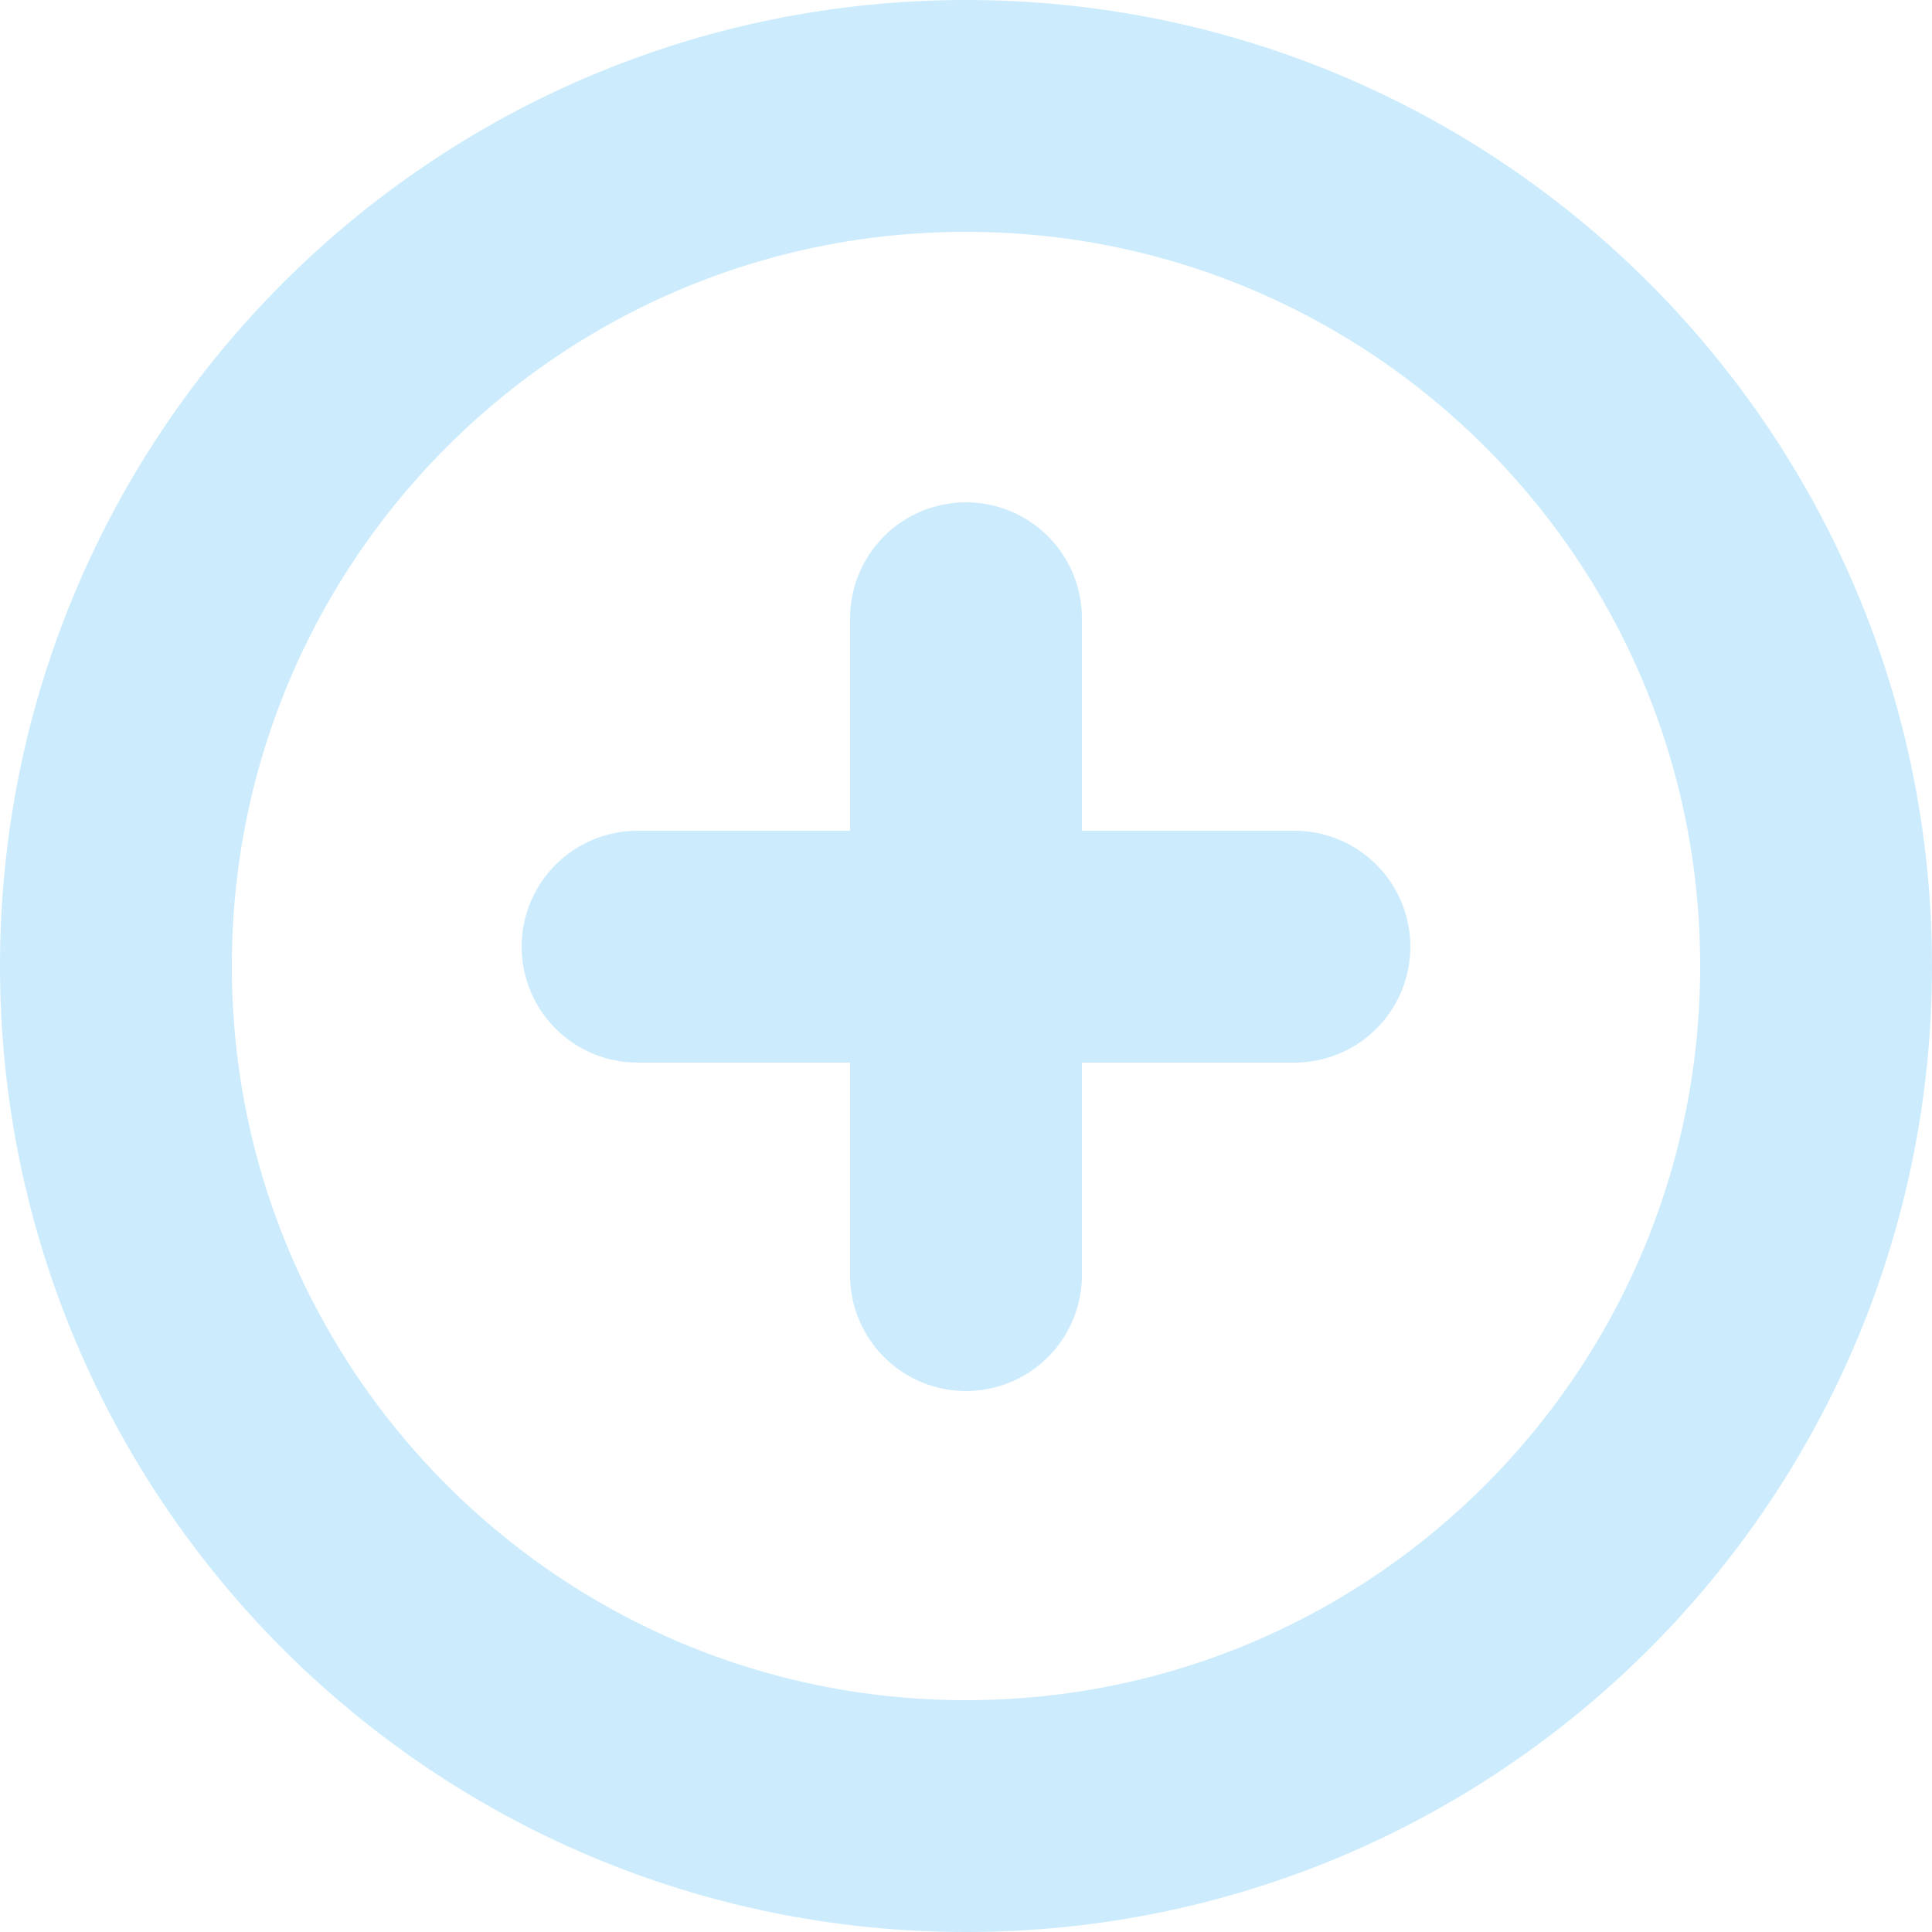
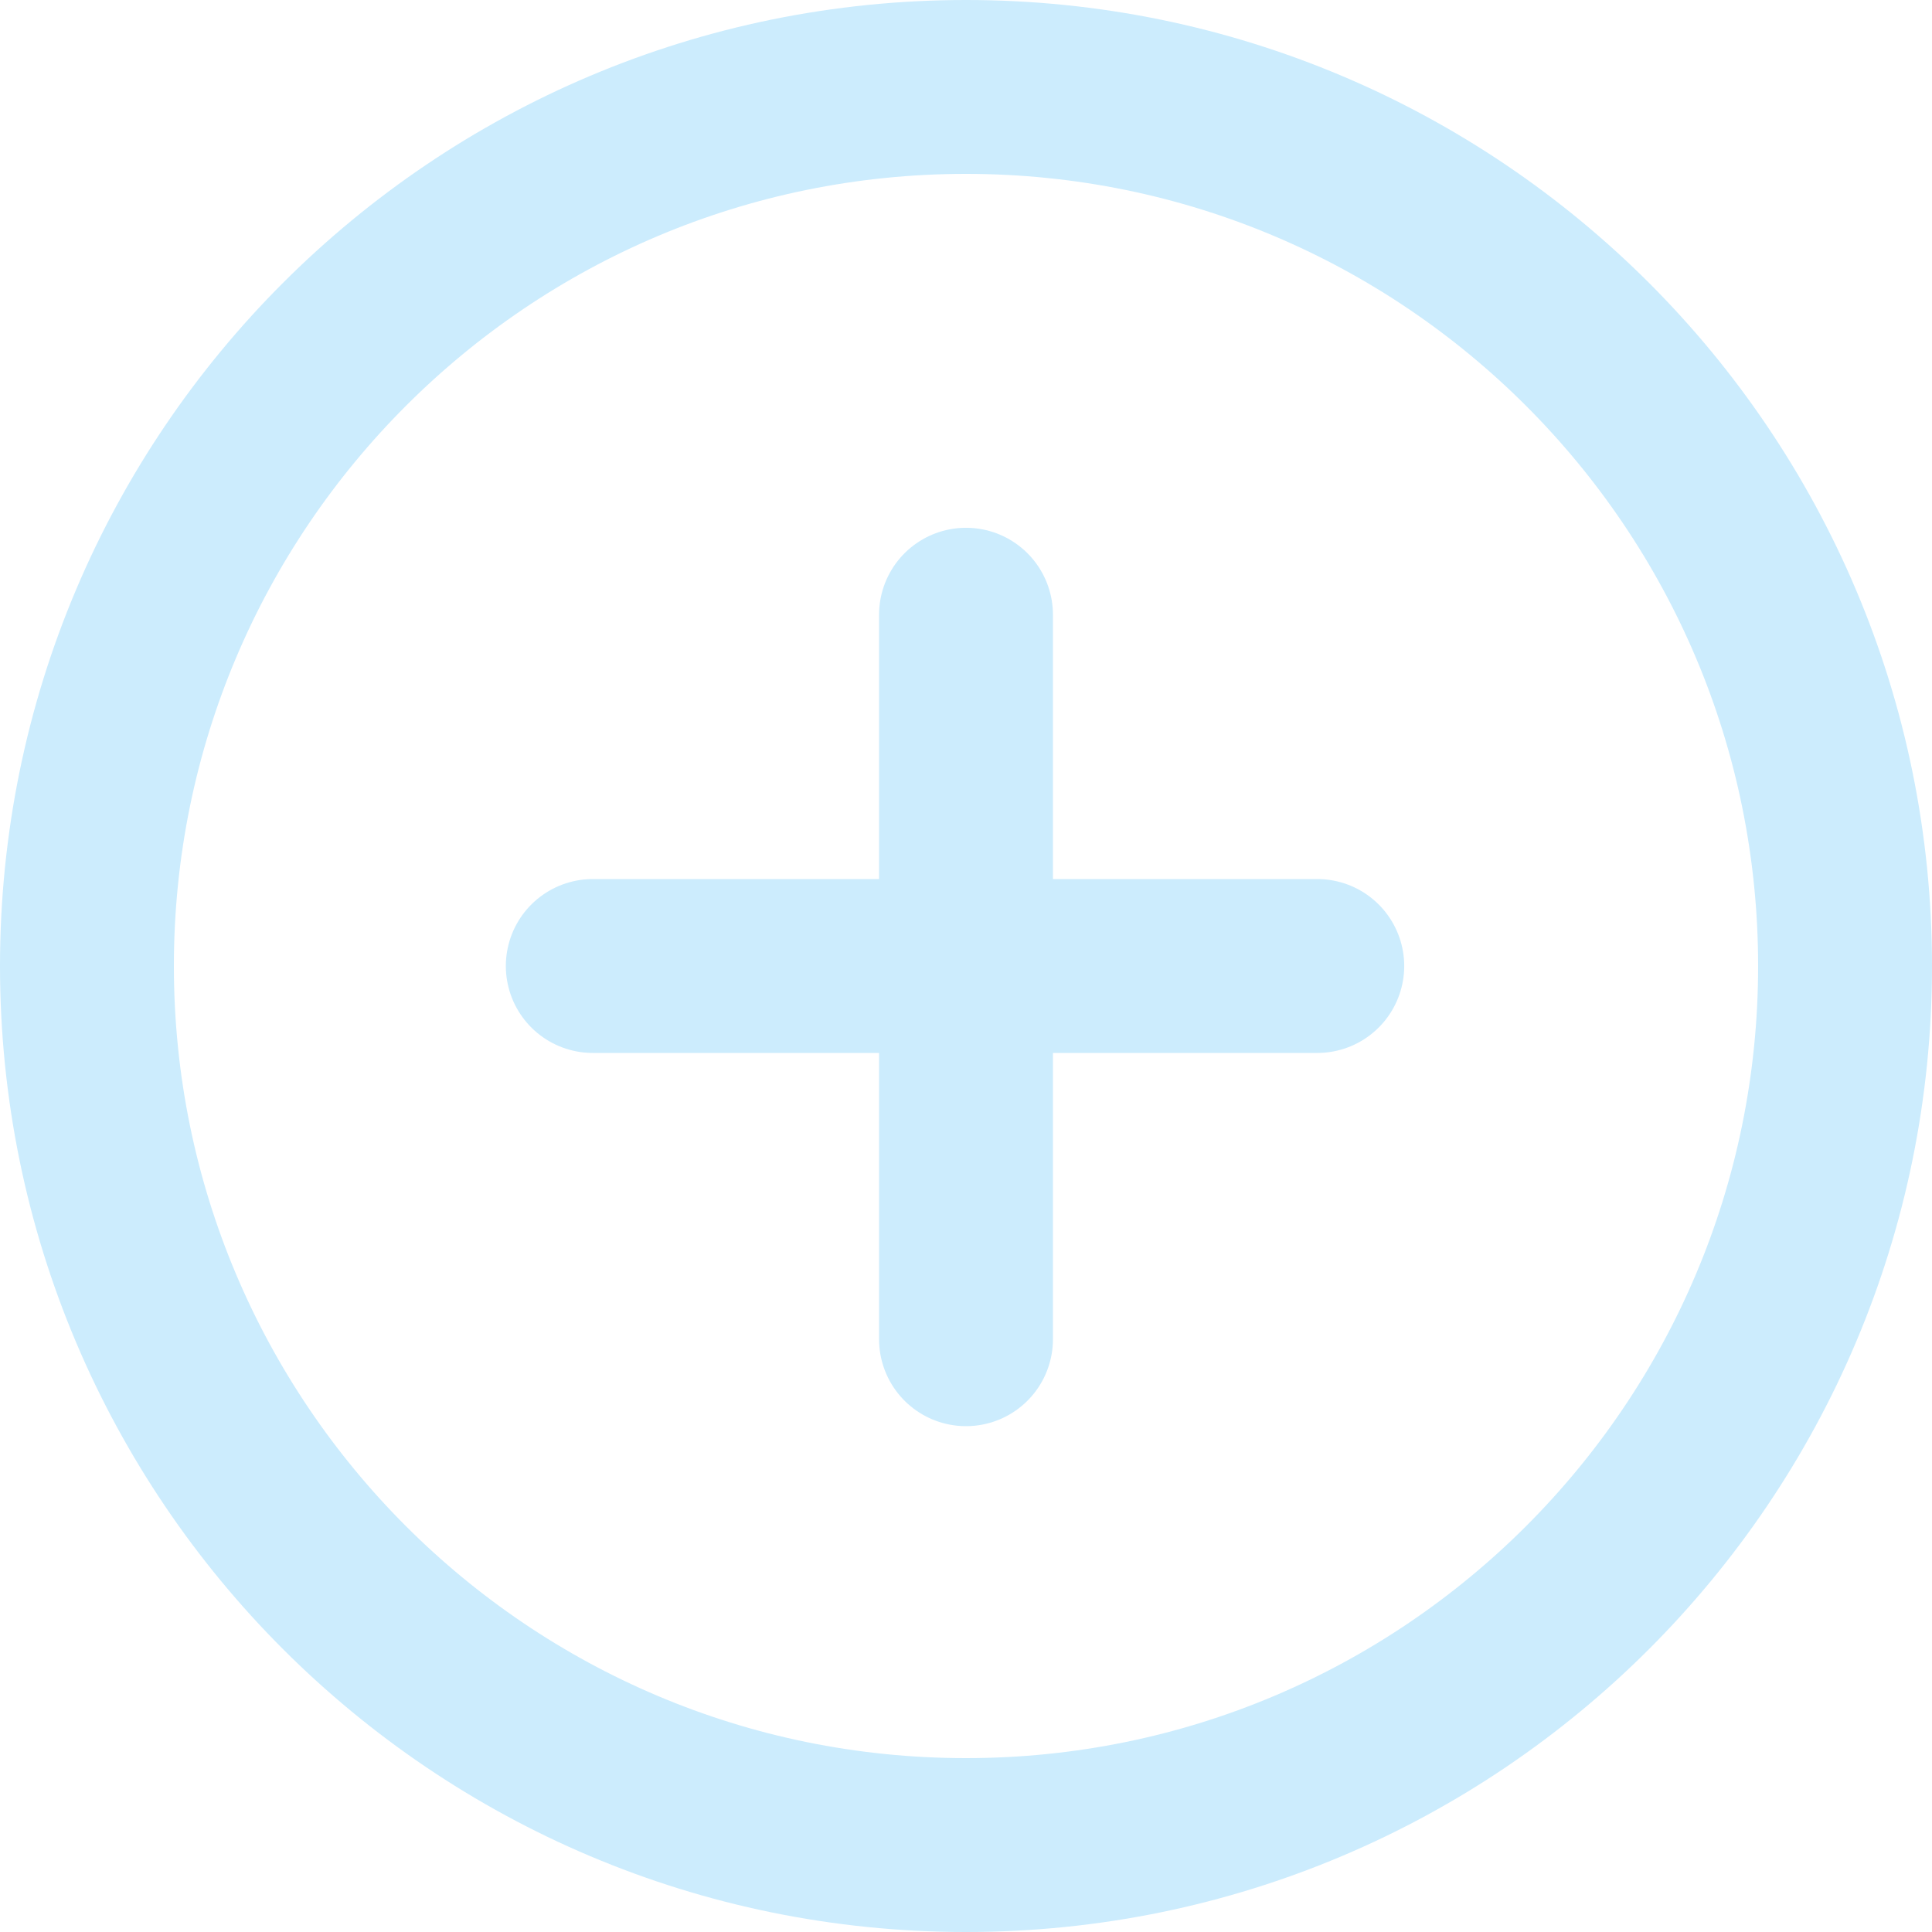
<svg xmlns="http://www.w3.org/2000/svg" width="50" height="50" viewBox="0 0 50 50" fill="none">
-   <circle cx="25" cy="25" r="22" stroke="#CCECFD" stroke-width="6" />
-   <path d="M25 16V33" stroke="#CCECFD" stroke-width="6" stroke-linecap="round" />
-   <path d="M16.5 24.5H33.5" stroke="#CCECFD" stroke-width="6" stroke-linecap="round" />
+   <circle cx="25" cy="25" r="22.75" stroke="#CCECFD" stroke-width="4.5" stroke-linecap="round" />
+   <path d="M25 15.909V34.659" stroke="#CCECFD" stroke-width="4.5" stroke-linecap="round" />
+   <path d="M34.091 25H15.341" stroke="#CCECFD" stroke-width="4.5" stroke-linecap="round" />
</svg>
